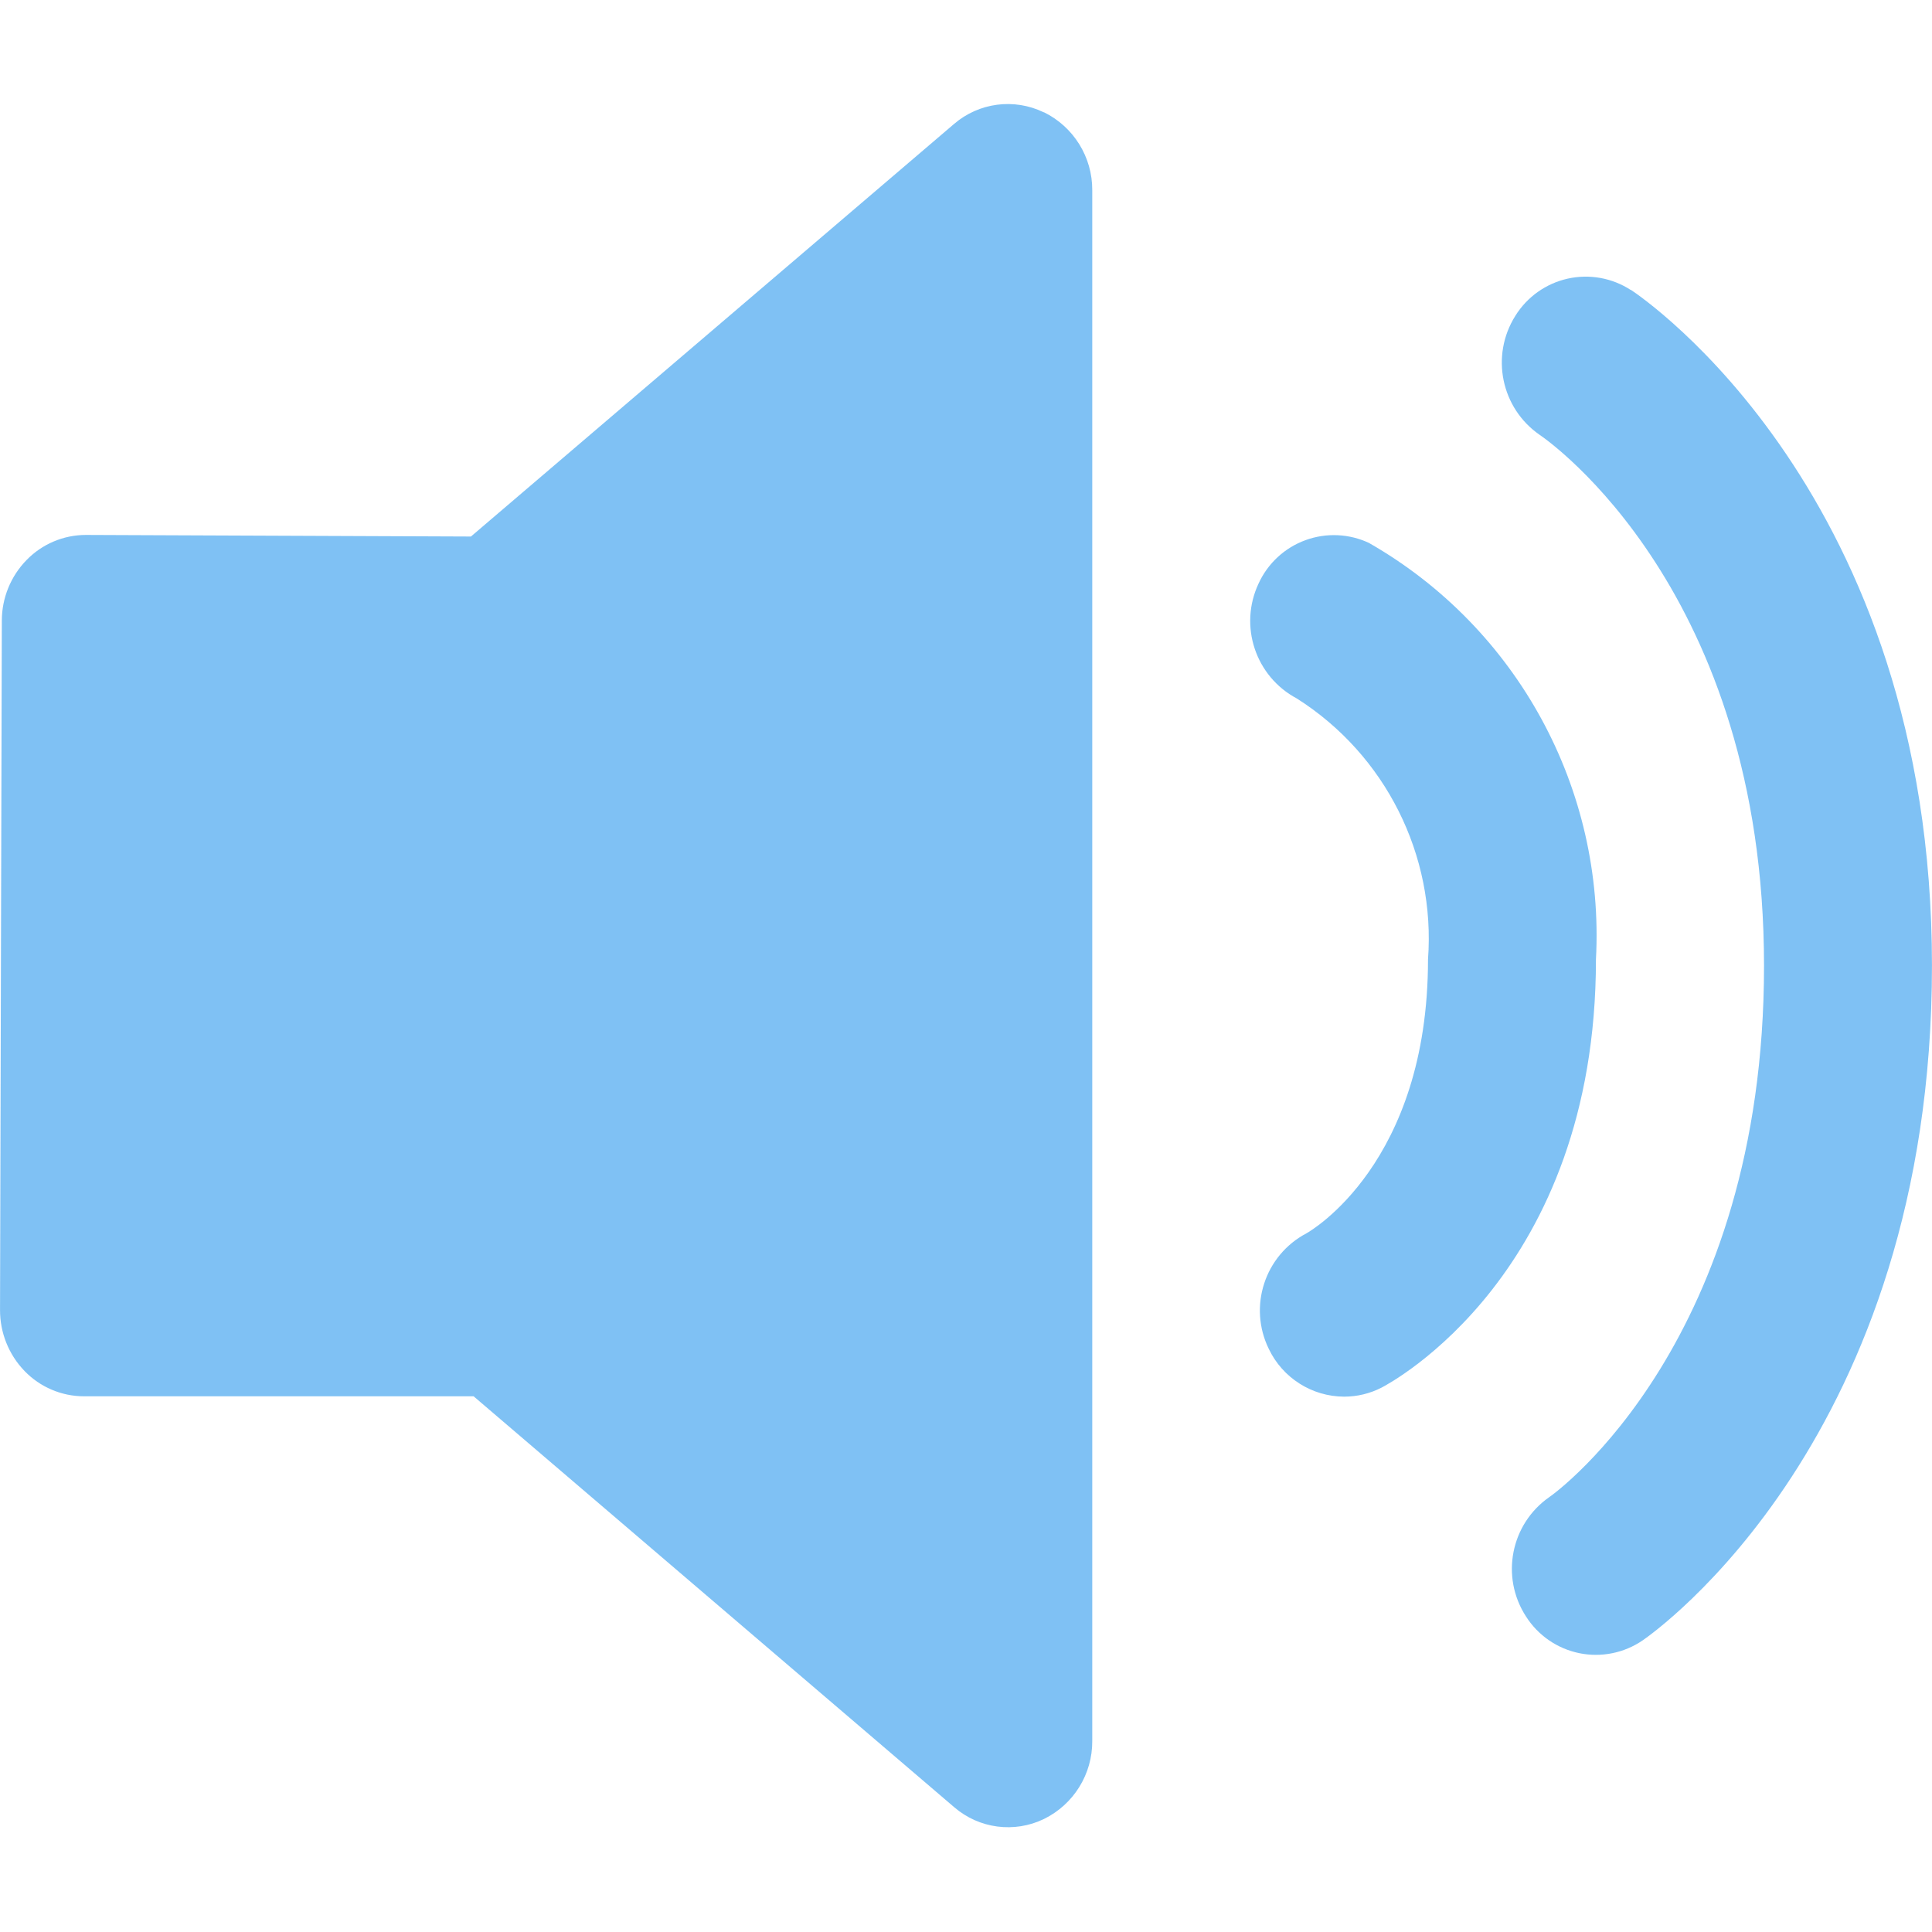
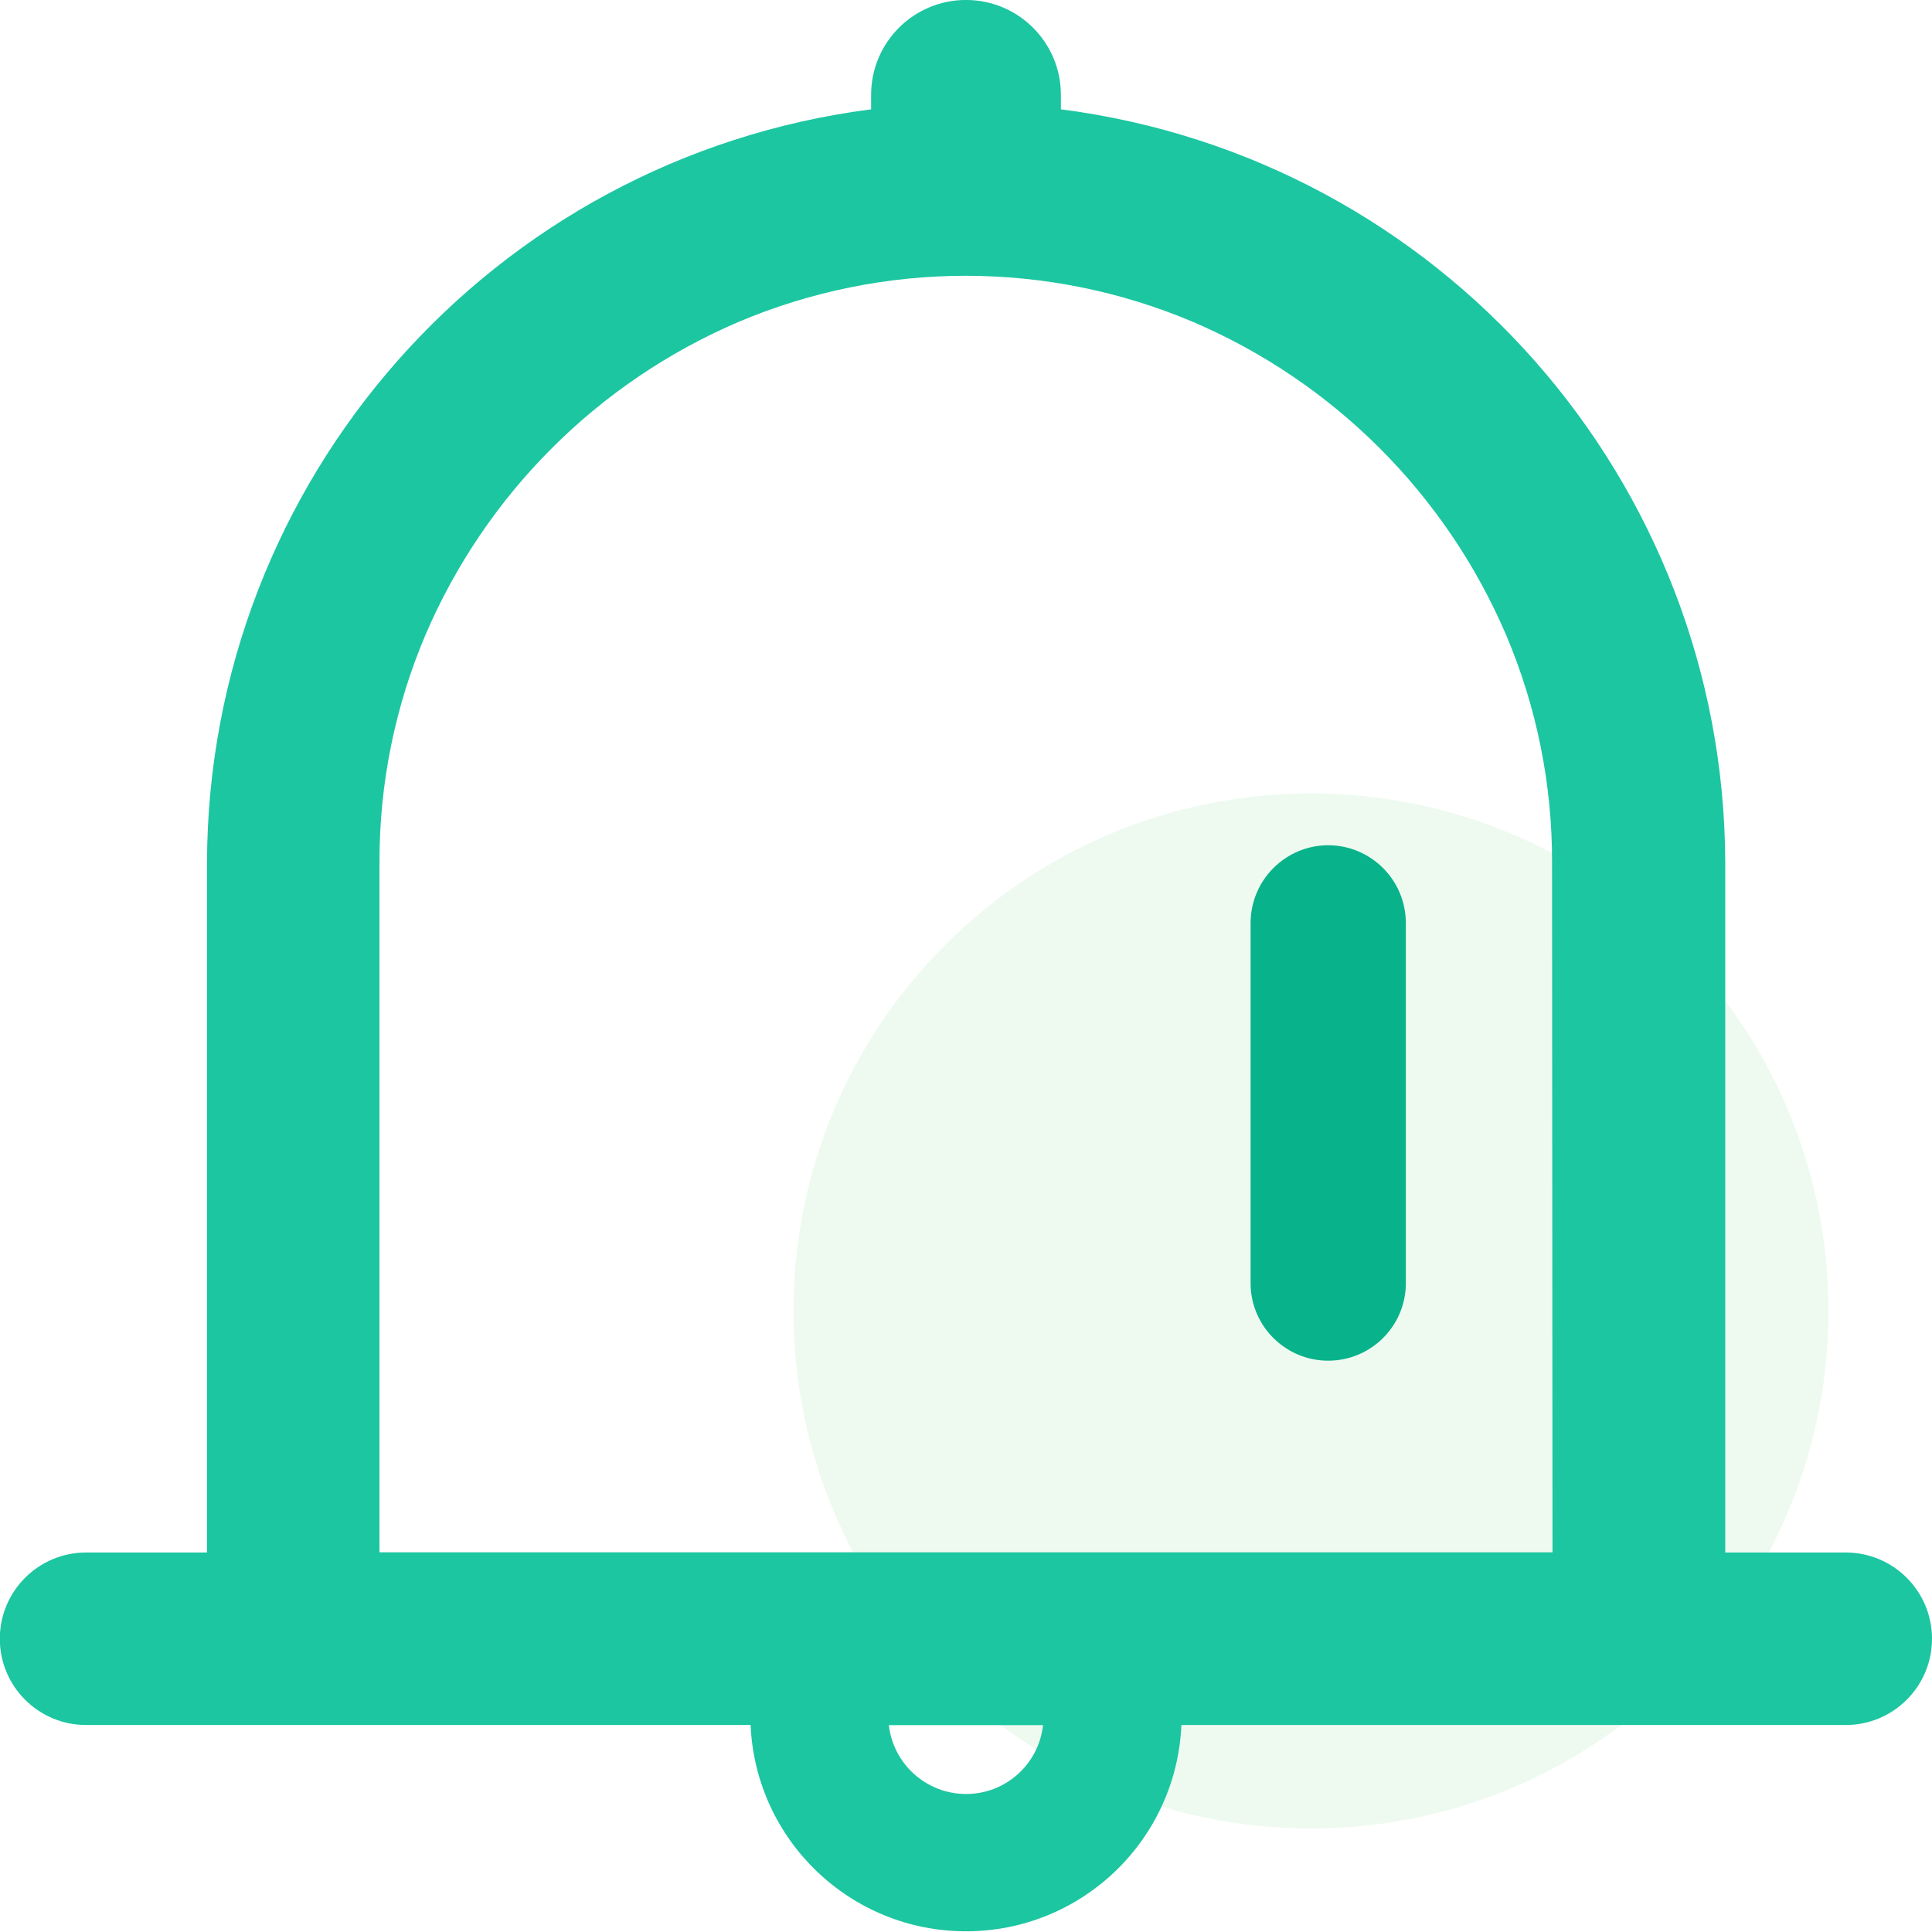
- <svg xmlns="http://www.w3.org/2000/svg" t="1671906929879" class="icon" viewBox="0 0 1024 1024" version="1.1" p-id="6043" width="200" height="200">
-   <path d="M553.142 59.5a43.665 43.665 0 0 0-47.541 6.253l-255.991 218.616-204.061-0.841h-0.073a43.884 43.884 0 0 0-31.377 13.275 46.042 46.042 0 0 0-13.129 32.291L0.018 694.284a46.371 46.371 0 0 0 12.982 32.365 43.884 43.884 0 0 0 31.523 13.421h206.511l254.747 217.812a43.665 43.665 0 0 0 47.541 6.217 45.749 45.749 0 0 0 25.599-41.361V100.824a45.786 45.786 0 0 0-25.599-41.324z m172.611 228.344a43.884 43.884 0 0 0-58.695 21.467 46.554 46.554 0 0 0 20.333 60.926 150.669 150.669 0 0 1 69.483 138.272c0 108.174-62.352 144.013-64.437 145.183a46.261 46.261 0 0 0-19.931 61.292 44.433 44.433 0 0 0 39.898 25.27 43.482 43.482 0 0 0 19.858-4.791c4.644-2.414 113.623-60.268 113.623-226.954a239.607 239.607 0 0 0-120.169-220.664z m138.601-134.139a43.884 43.884 0 0 0-61.182 13.677 46.554 46.554 0 0 0 12.909 63.12c4.827 3.255 118.889 82.978 118.889 281.371s-109.418 278.664-113.77 281.59a46.371 46.371 0 0 0-12.361 63.339 43.884 43.884 0 0 0 61.767 12.653c6.253-4.279 153.375-107.736 153.375-357.729S870.863 157.873 864.353 153.595z m0 0" fill="#2998ED" opacity=".6" p-id="6044" />
+ <svg xmlns="http://www.w3.org/2000/svg" width="33.667" height="33.667" viewBox="0 0 33.667 33.667">
+   <g id="通知" transform="translate(-64 -64)">
+     <path id="路径_69" data-name="路径 69" d="M441.018,441.018m-9.018,0A9.018,9.018,0,1,0,441.018,432,9.018,9.018,0,0,0,432,441.018Z" transform="translate(-354.173 -354.173)" fill="#eefaf0" />
+     <path id="路径_70" data-name="路径 70" d="M96.164,91.054h-2.1V79.026A13.273,13.273,0,0,0,82.487,65.905v-.252a1.653,1.653,0,0,0-3.307,0v.252A13.273,13.273,0,0,0,67.607,79.026V91.054H65.5a1.5,1.5,0,0,0,0,3.006H77.08a3.757,3.757,0,0,0,7.507,0H96.164a1.5,1.5,0,0,0,0-3.006Zm-15.33,4.208a1.355,1.355,0,0,1-1.345-1.2h2.687A1.348,1.348,0,0,1,80.833,95.262Zm10.22-4.212H70.613V79.026a10.071,10.071,0,0,1,.8-3.96,10.375,10.375,0,0,1,5.456-5.456,10.155,10.155,0,0,1,7.921,0,10.375,10.375,0,0,1,5.456,5.456,10.071,10.071,0,0,1,.8,3.96Z" fill="#1cc6a1" />
+     <path id="路径_71" data-name="路径 71" d="M645.353,456A1.357,1.357,0,0,0,644,457.353v6.313a1.353,1.353,0,0,0,2.705,0v-6.313A1.357,1.357,0,0,0,645.353,456Z" transform="translate(-558.207 -377.271)" fill="#08b28a" />
+   </g>
</svg>
